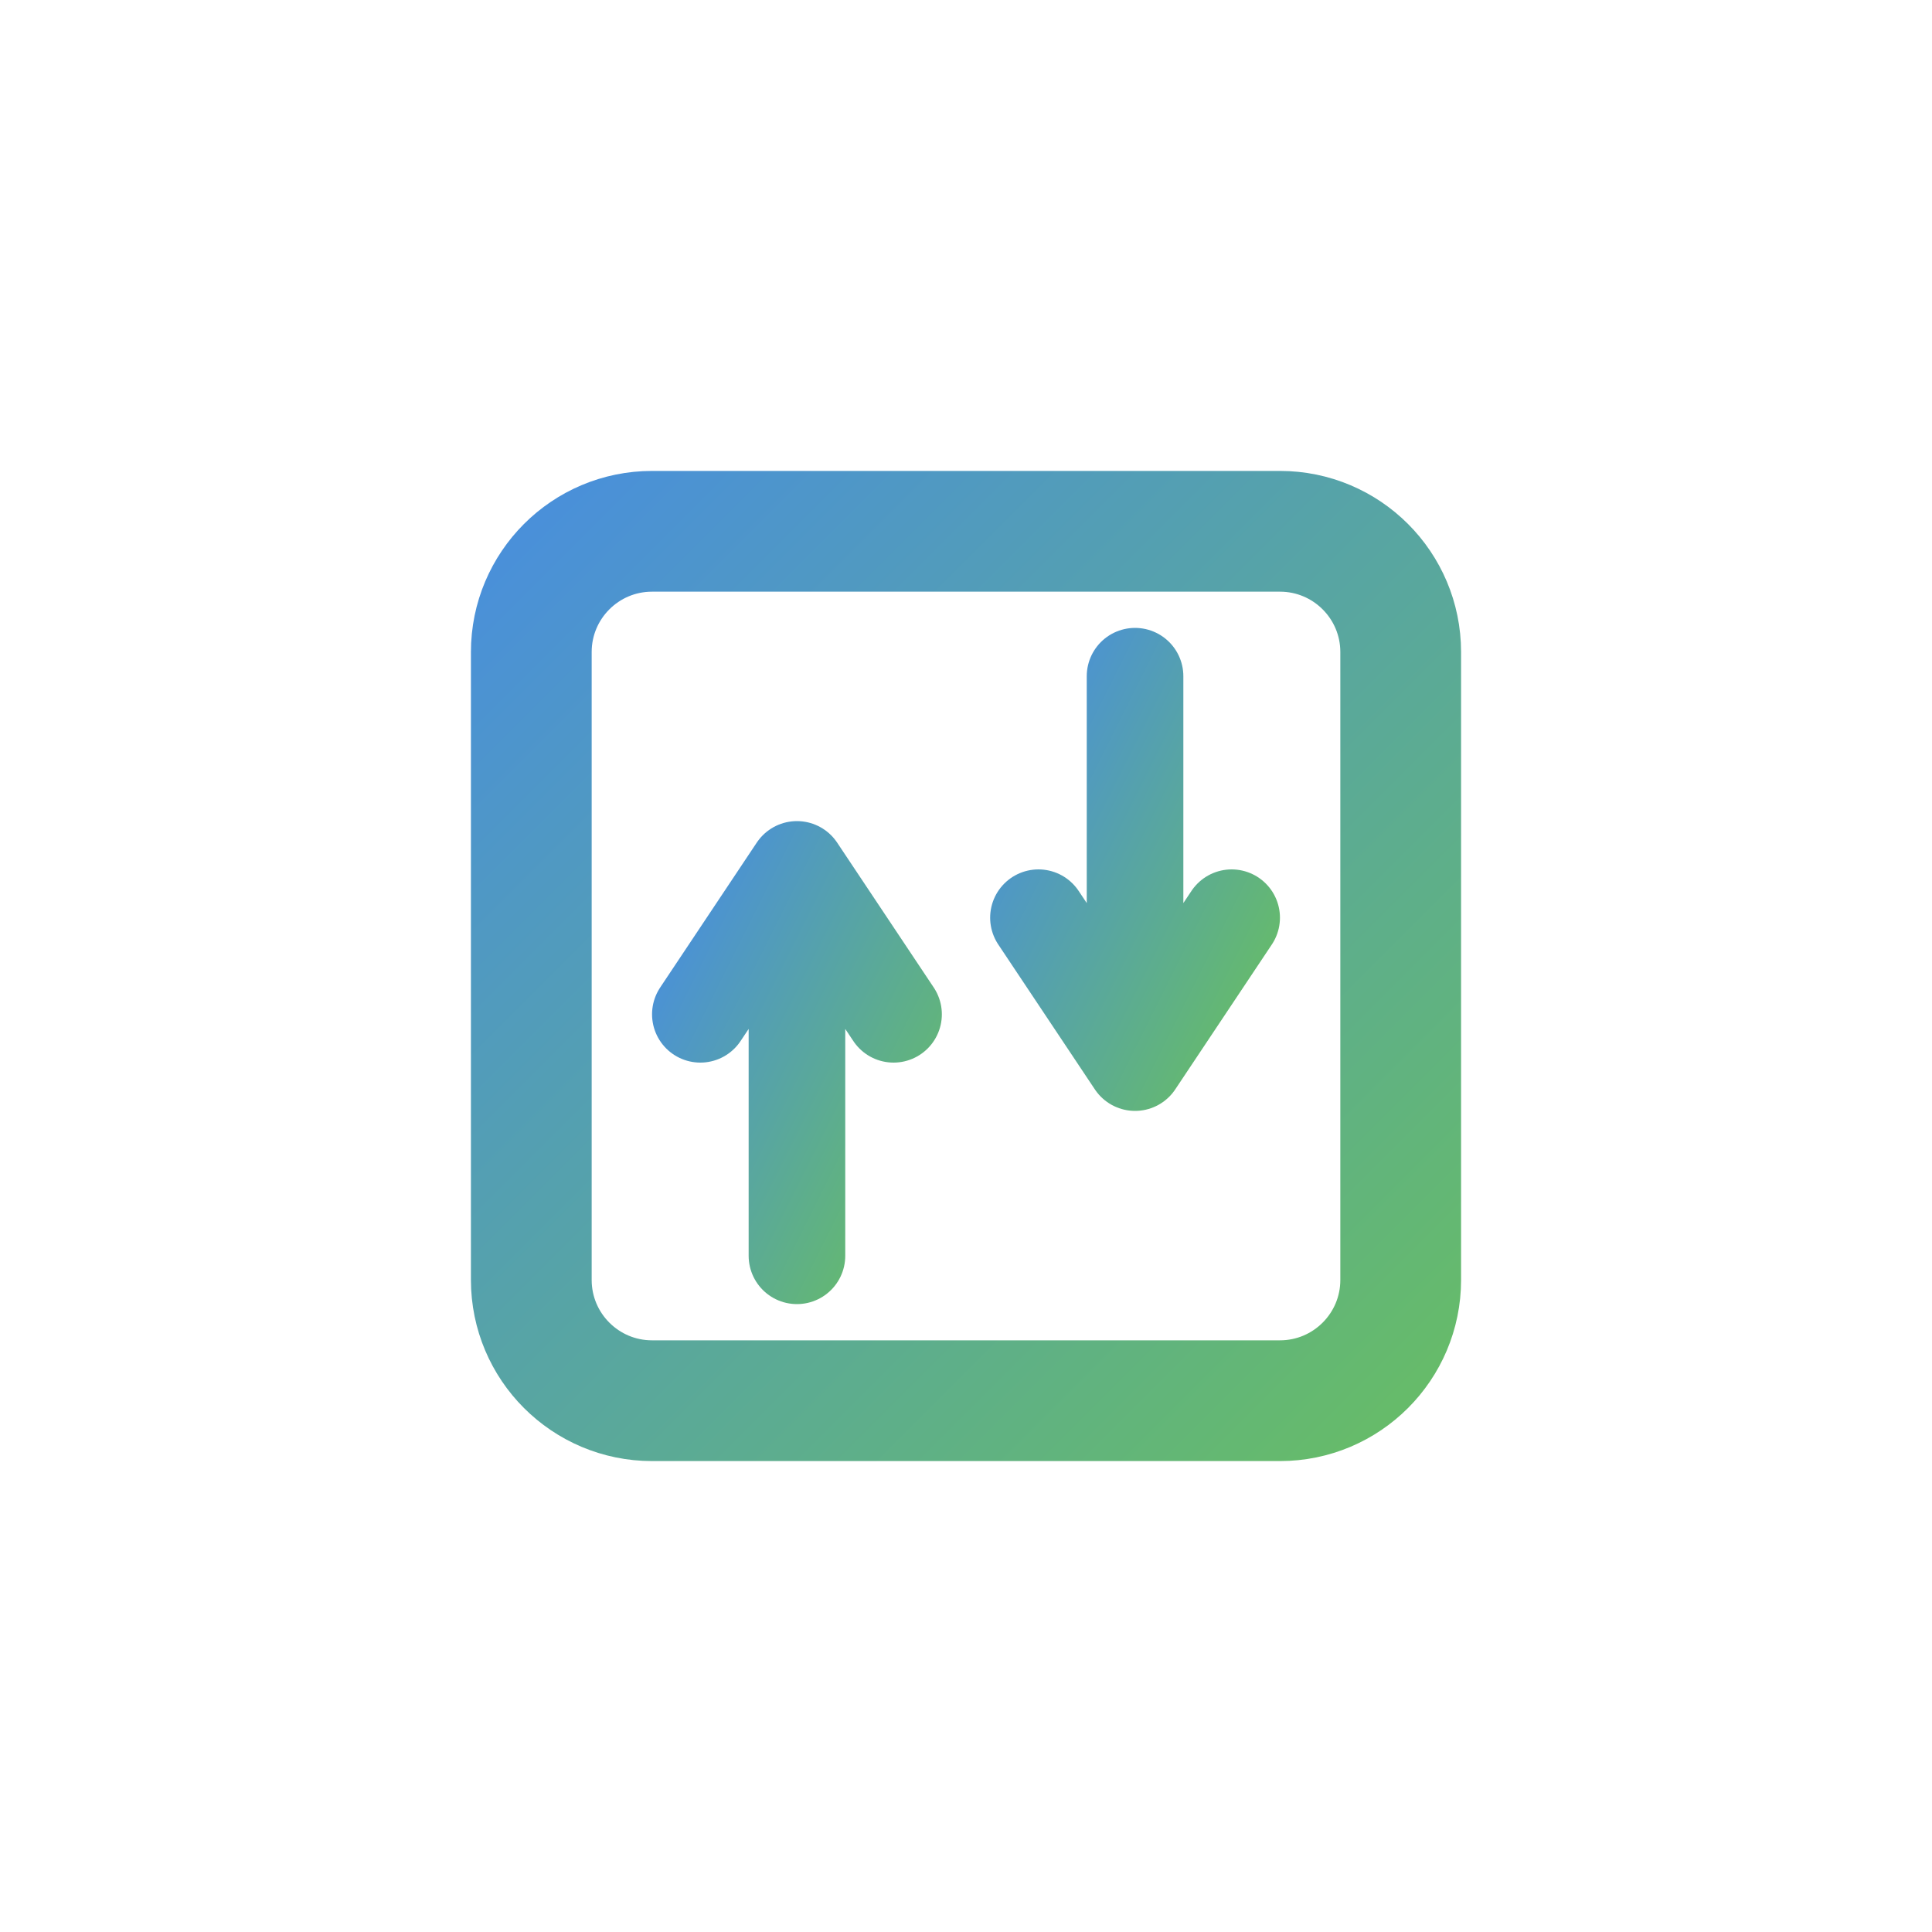
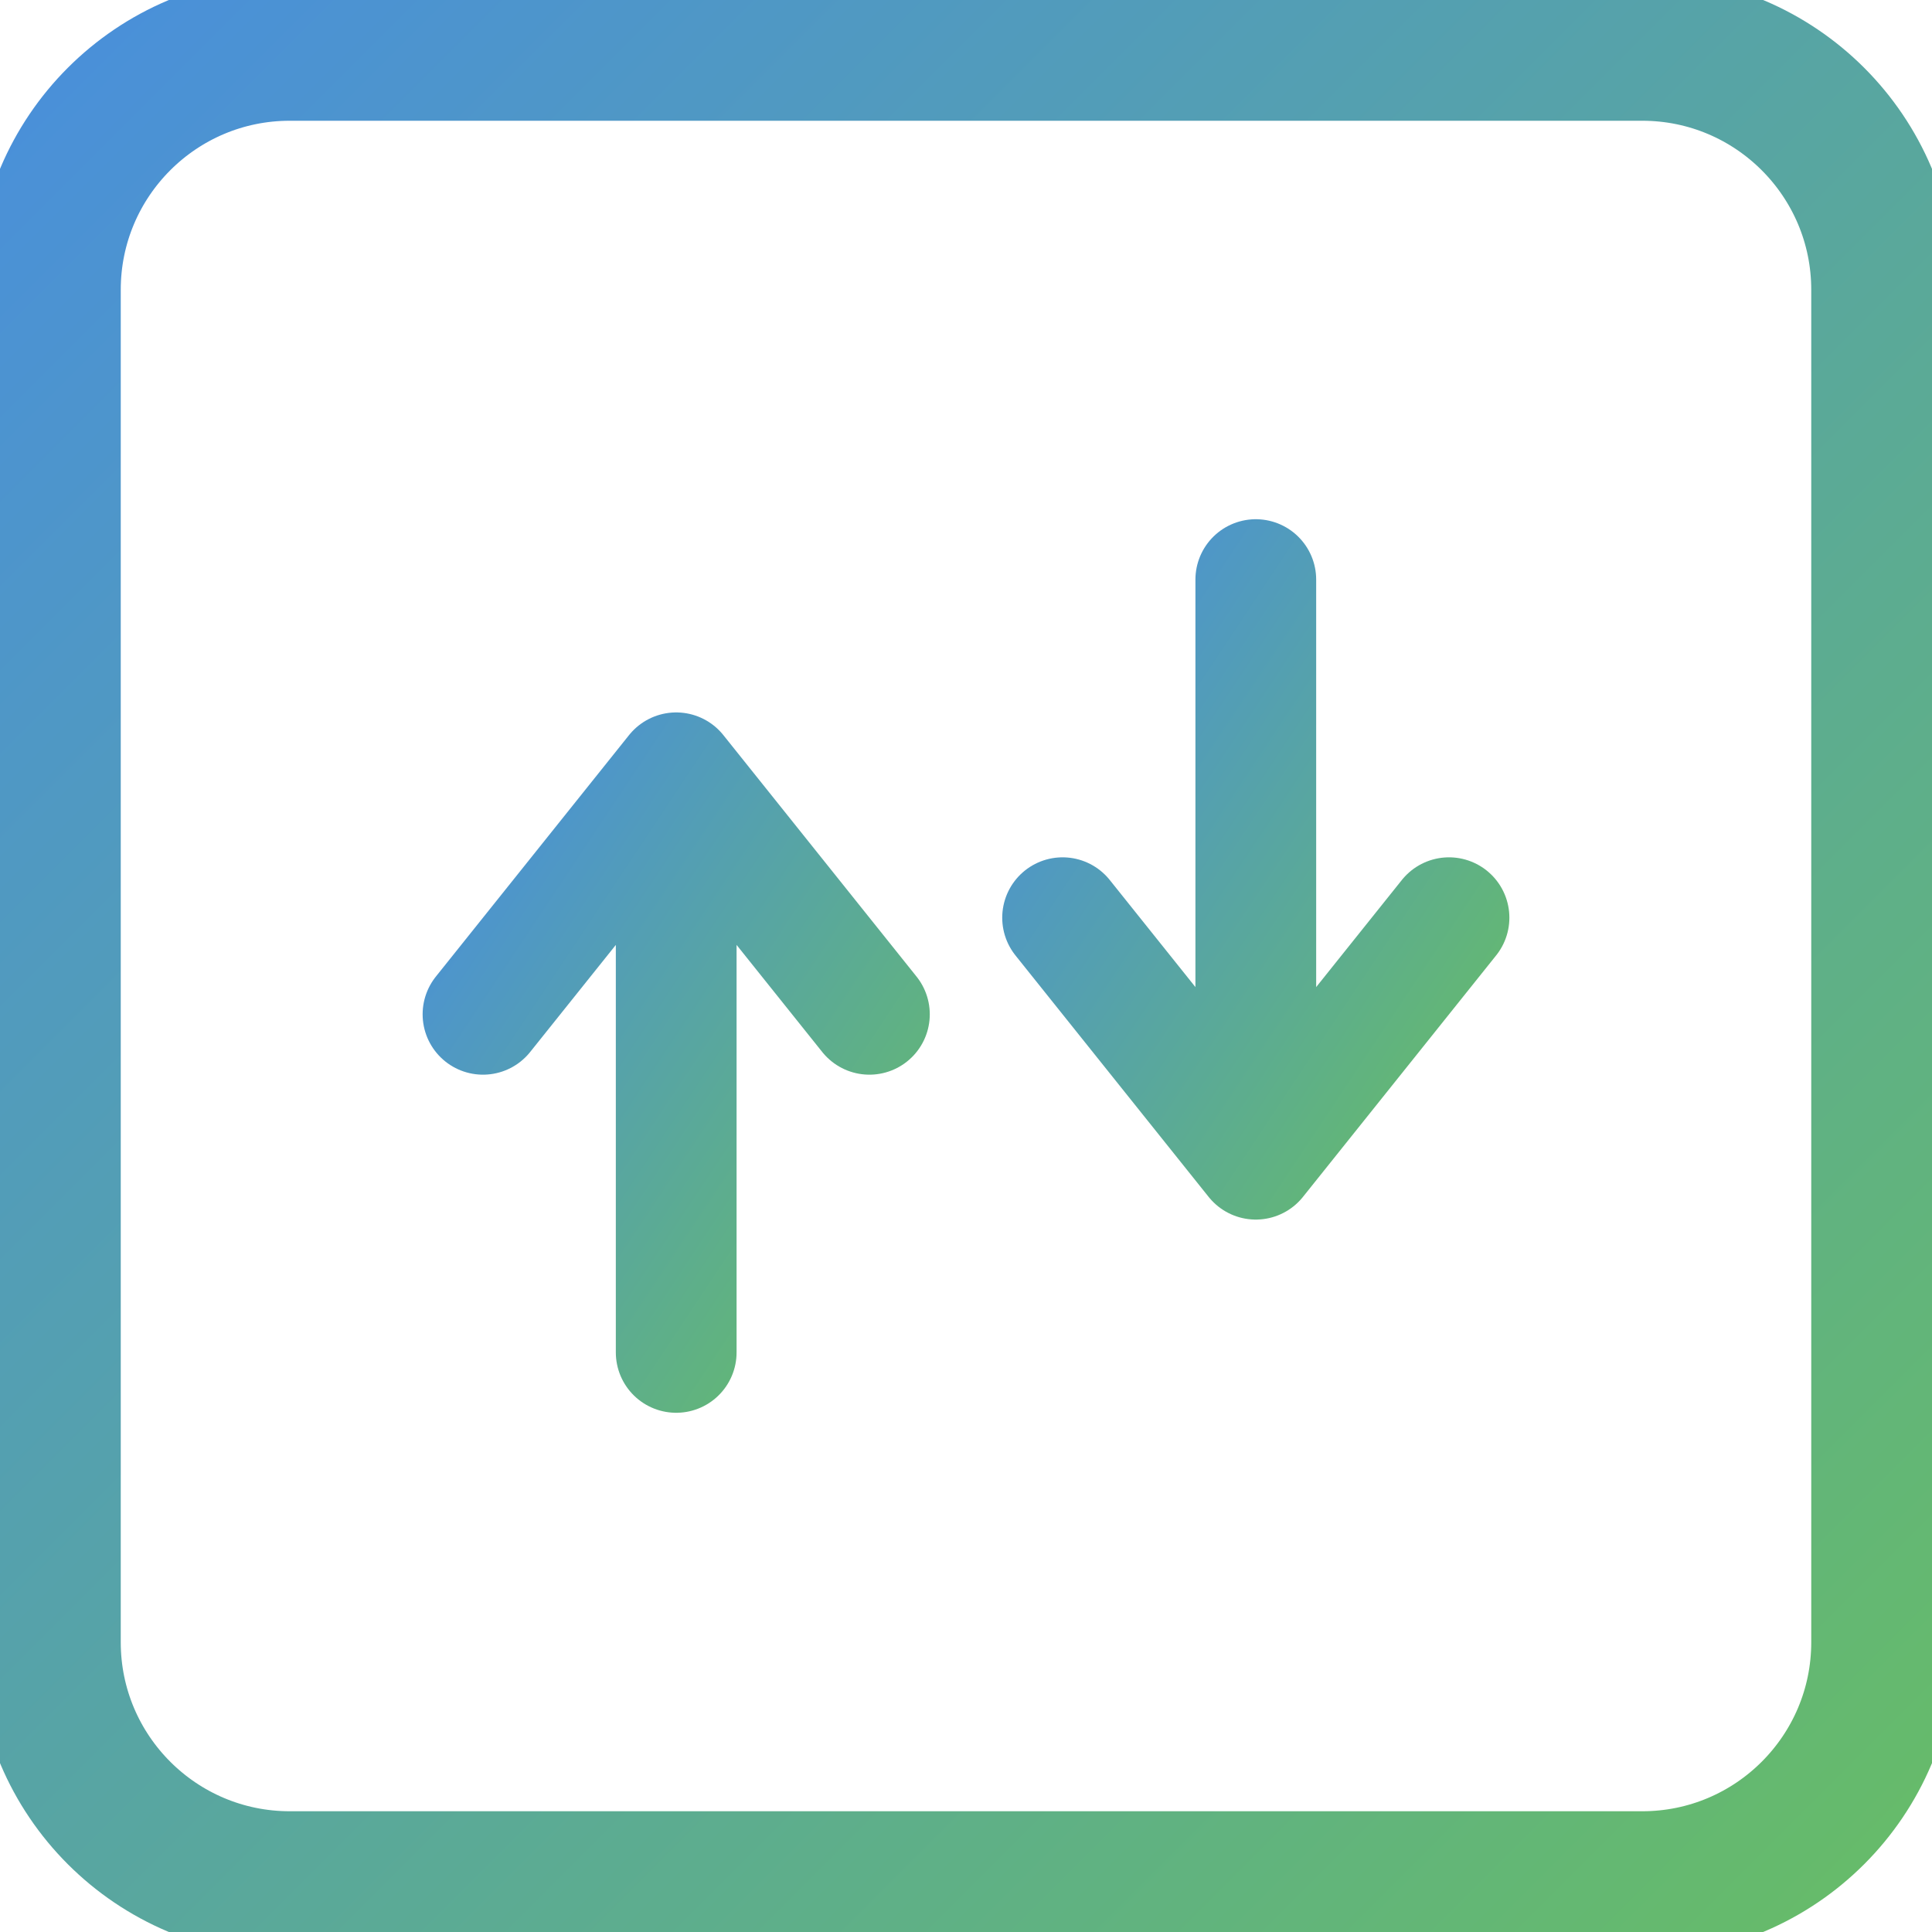
<svg xmlns="http://www.w3.org/2000/svg" width="40px" height="40px" viewBox="0 0 40 40" version="1.1">
  <defs>
    <linearGradient id="grad" x1="0%" y1="0%" x2="100%" y2="100%">
      <stop offset="0%" style="stop-color:#4A90D9" />
      <stop offset="100%" style="stop-color:#66BB6A" />
    </linearGradient>
  </defs>
-   <rect x="11" y="11" width="18" height="18" rx="2.5" fill="none" stroke="url(#grad)" stroke-width="2.5" />
-   <path d="M 16.5 26 L 16.5 18 M 14.5 21 L 16.5 18 L 18.5 21" fill="none" stroke="url(#grad)" stroke-width="2" stroke-linecap="round" stroke-linejoin="round" />
-   <path d="M 23.5 14 L 23.5 22 M 21.5 19 L 23.5 22 L 25.5 19" fill="none" stroke="url(#grad)" stroke-width="2" stroke-linecap="round" stroke-linejoin="round" />
+   <rect x="1" y="1" width="38" height="38" rx="5" fill="none" stroke="url(#grad)" stroke-width="3" />
+   <path d="M 14 28 L 14 16 M 10 21 L 14 16 L 18 21" fill="none" stroke="url(#grad)" stroke-width="2.5" stroke-linecap="round" stroke-linejoin="round" />
+   <path d="M 26 12 L 26 24 M 22 19 L 26 24 L 30 19" fill="none" stroke="url(#grad)" stroke-width="2.5" stroke-linecap="round" stroke-linejoin="round" />
</svg>
